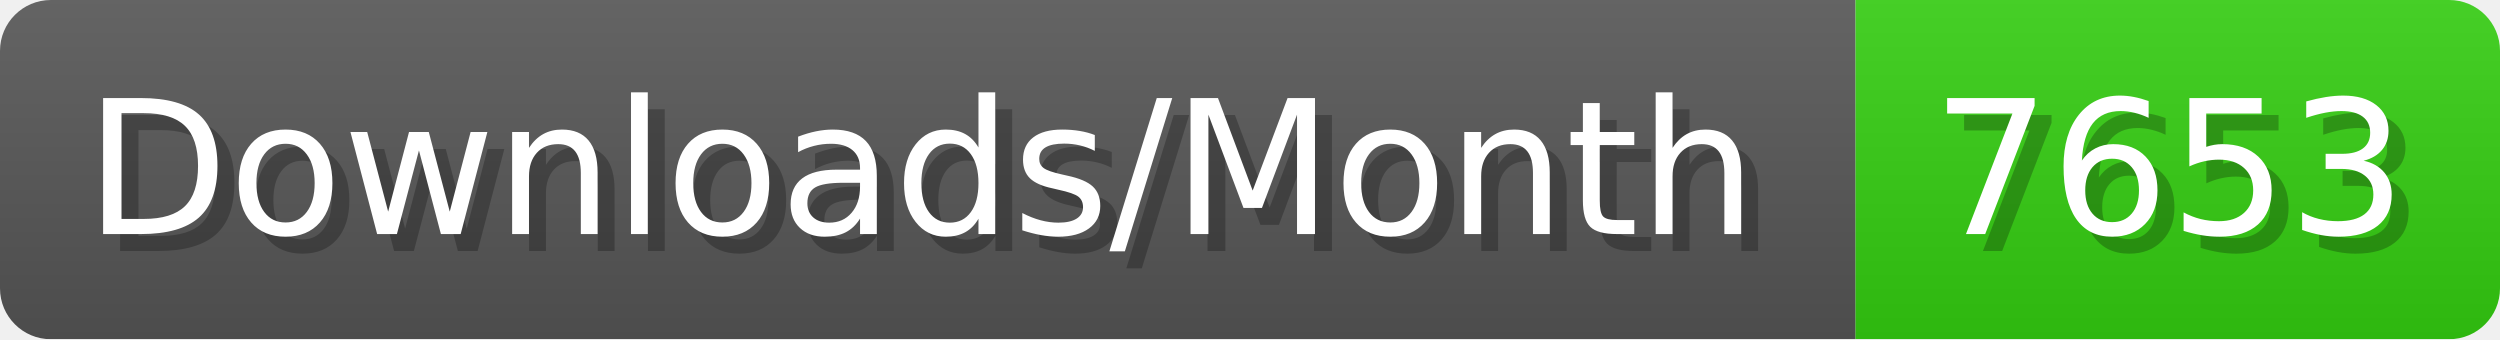
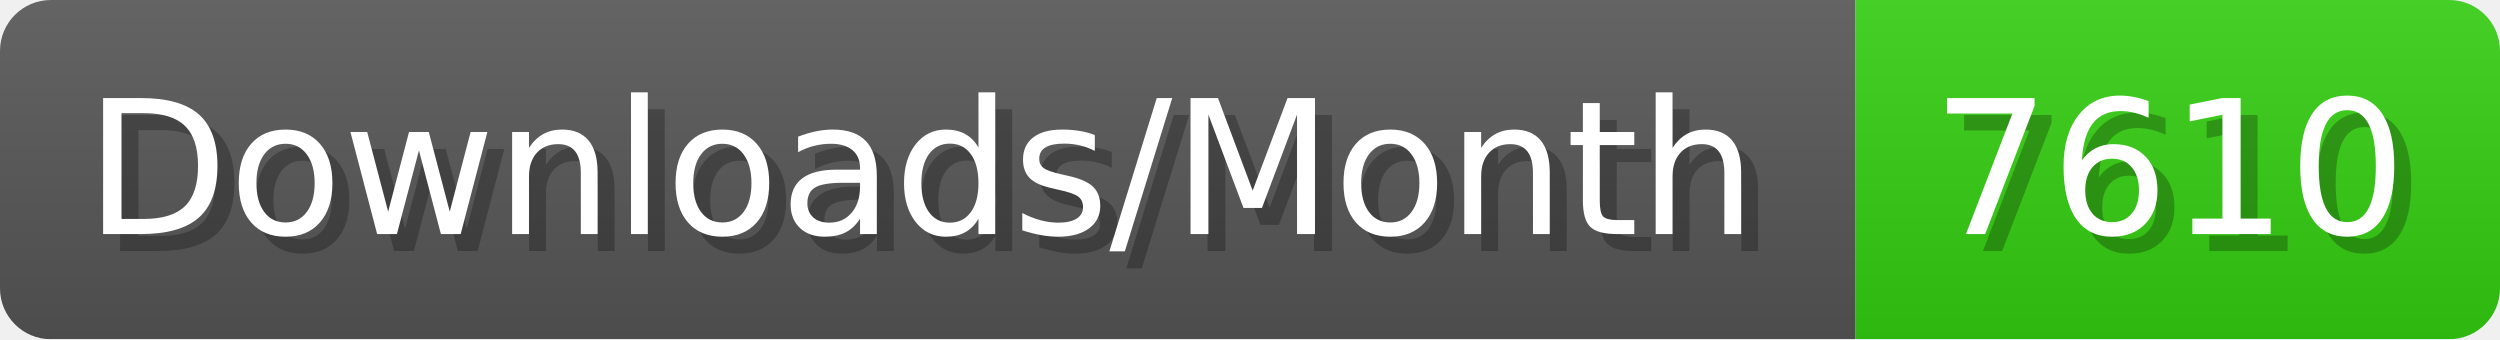
- <svg xmlns="http://www.w3.org/2000/svg" width="147.4" height="20" viewBox="0 0 1474 200" role="img" aria-label="Downloads/Month: 7653">
+ <svg xmlns="http://www.w3.org/2000/svg" width="147.4" height="20" viewBox="0 0 1474 200" role="img" aria-label="Downloads/Month: 7610">
  <linearGradient id="YlXUI" x2="0" y2="100%">
    <stop offset="0" stop-opacity=".1" stop-color="#EEE" />
    <stop offset="1" stop-opacity=".1" />
  </linearGradient>
  <mask id="JHhop">
    <rect width="1474" height="200" rx="30" fill="#FFF" />
  </mask>
  <g mask="url(#JHhop)">
    <rect width="1094" height="200" fill="#555" />
    <rect width="380" height="200" fill="#3C1" x="1094" />
    <rect width="1474" height="200" fill="url(#YlXUI)" />
  </g>
  <g aria-hidden="true" fill="#fff" text-anchor="start" font-family="Verdana,DejaVu Sans,sans-serif" font-size="110">
    <text x="60" y="148" textLength="994" fill="#000" opacity="0.25">Downloads/Month</text>
    <text x="50" y="138" textLength="994">Downloads/Month</text>
-     <text x="1149" y="148" textLength="280" fill="#000" opacity="0.25">7653</text>
-     <text x="1139" y="138" textLength="280">7653</text>
+     <text x="1149" y="148" textLength="280" fill="#000" opacity="0.25">7610</text>
+     <text x="1139" y="138" textLength="280">7610</text>
  </g>
</svg>
